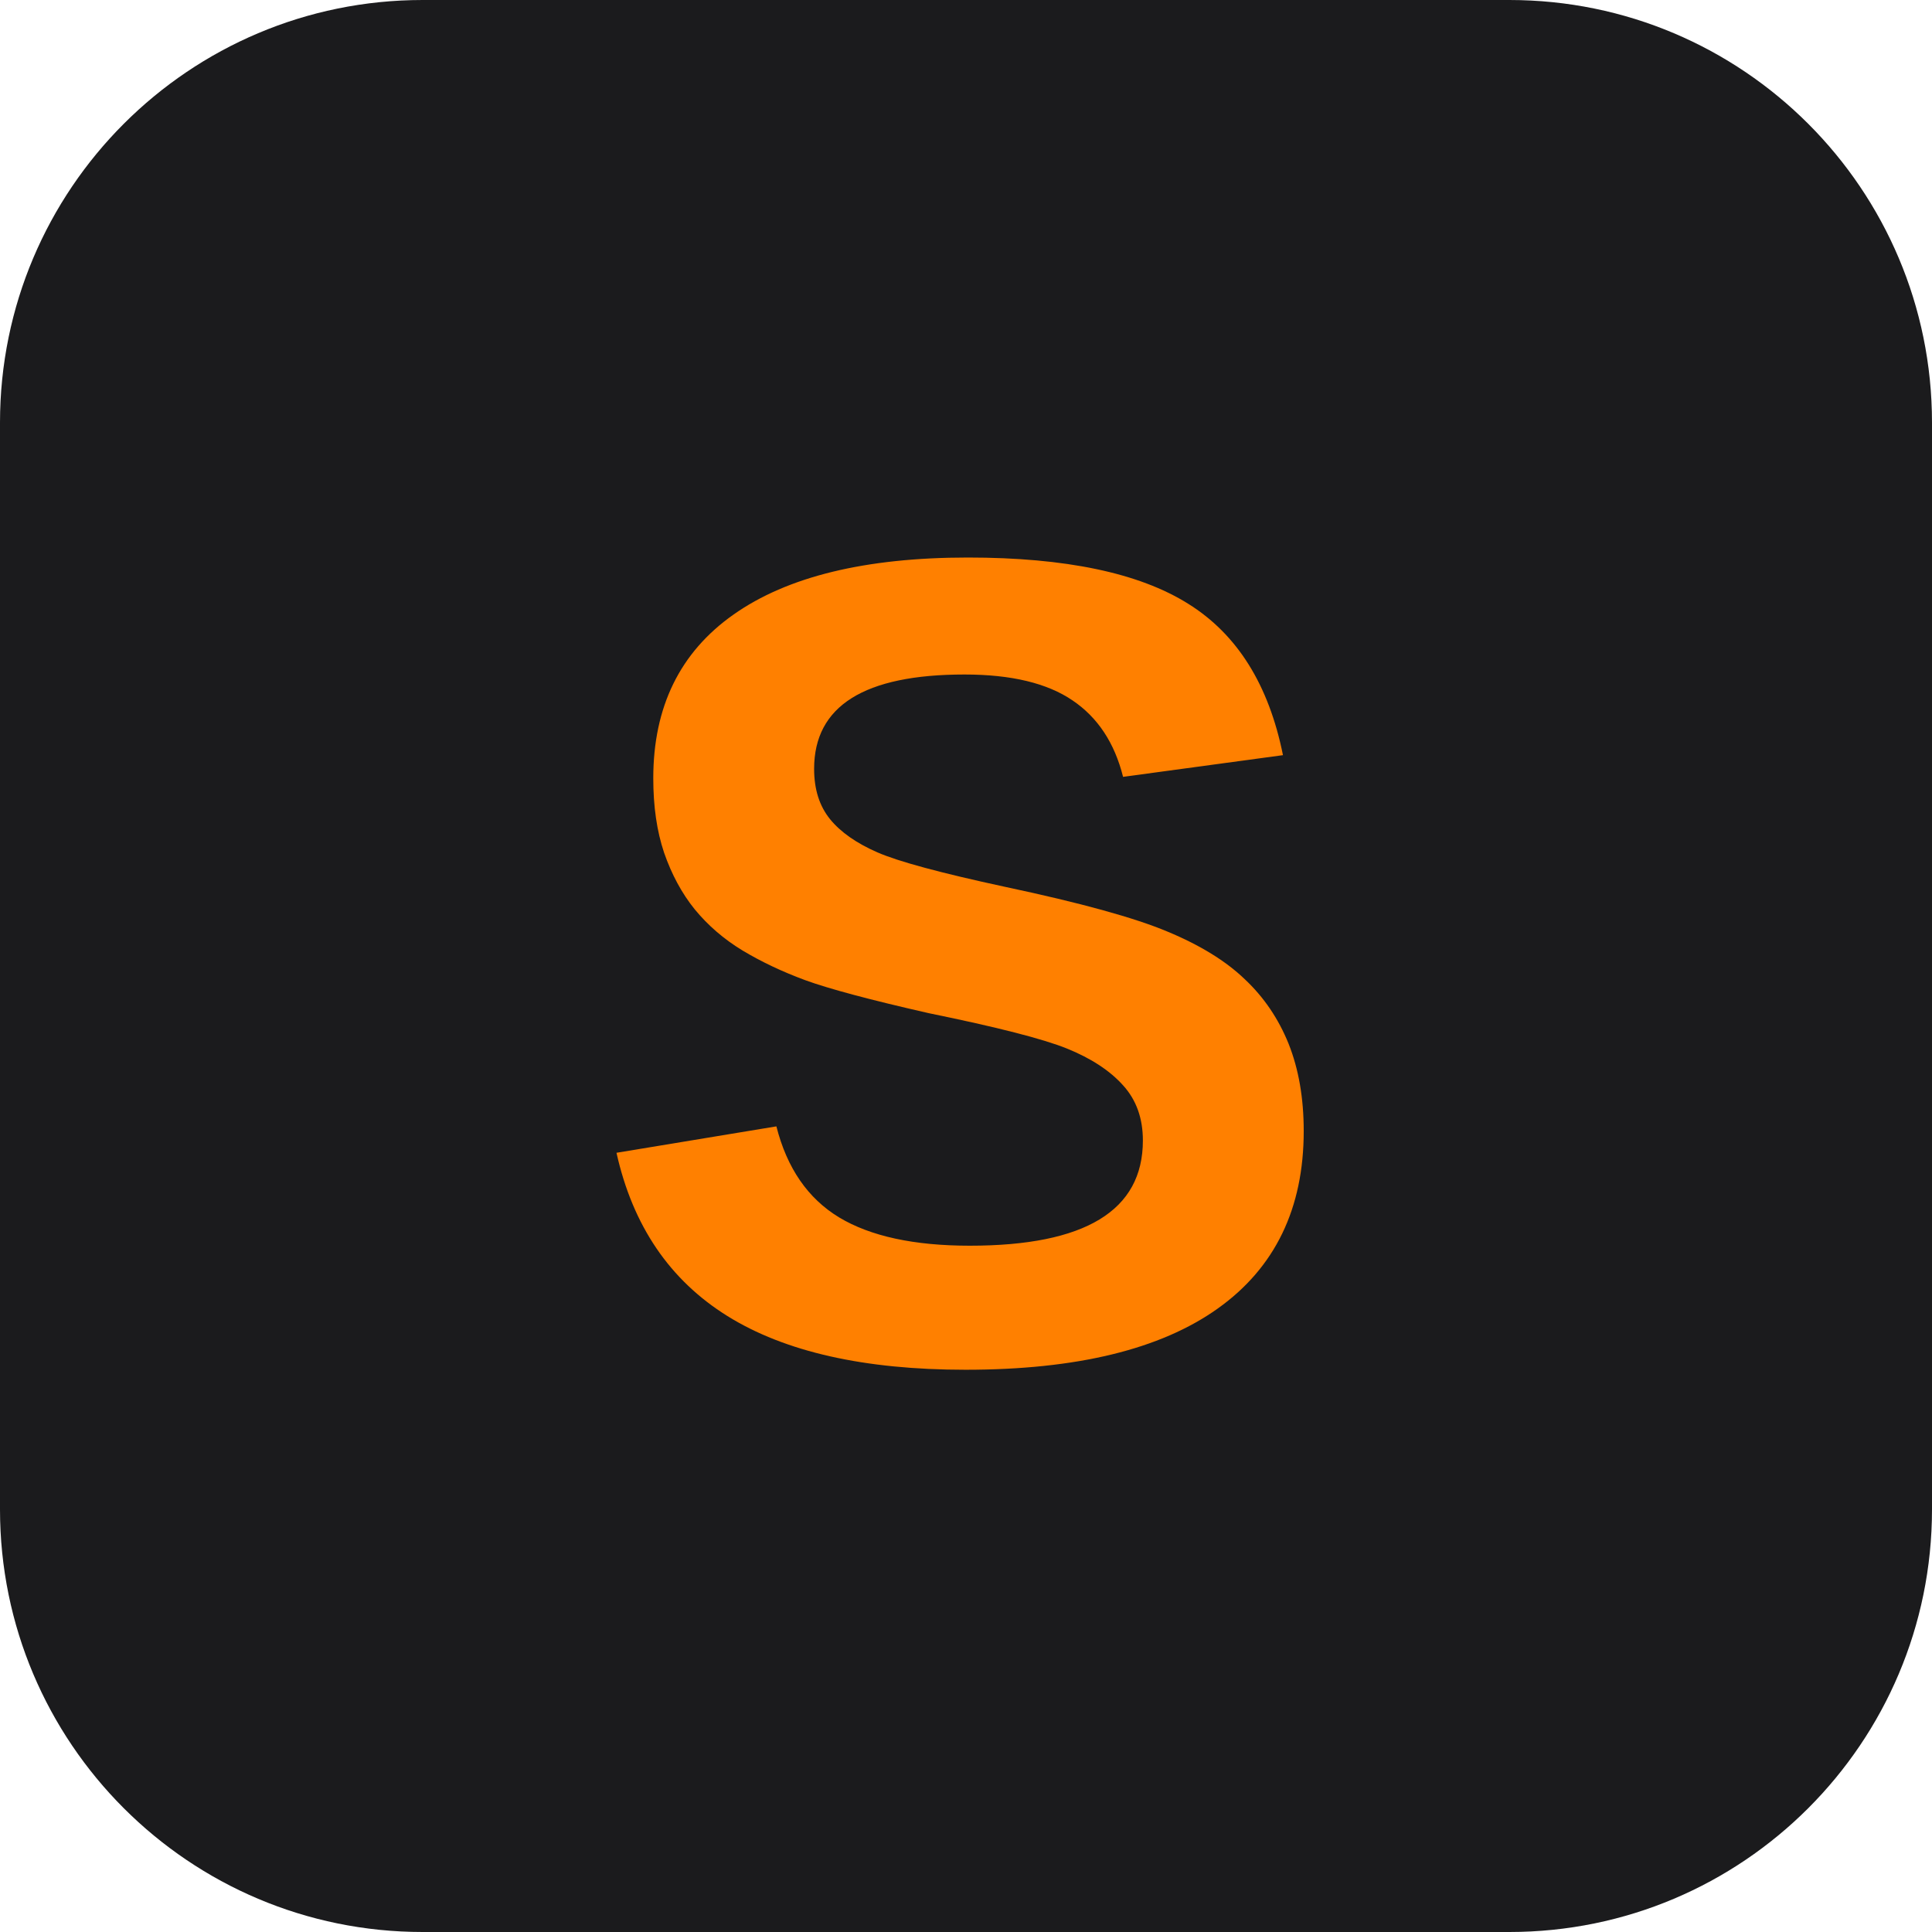
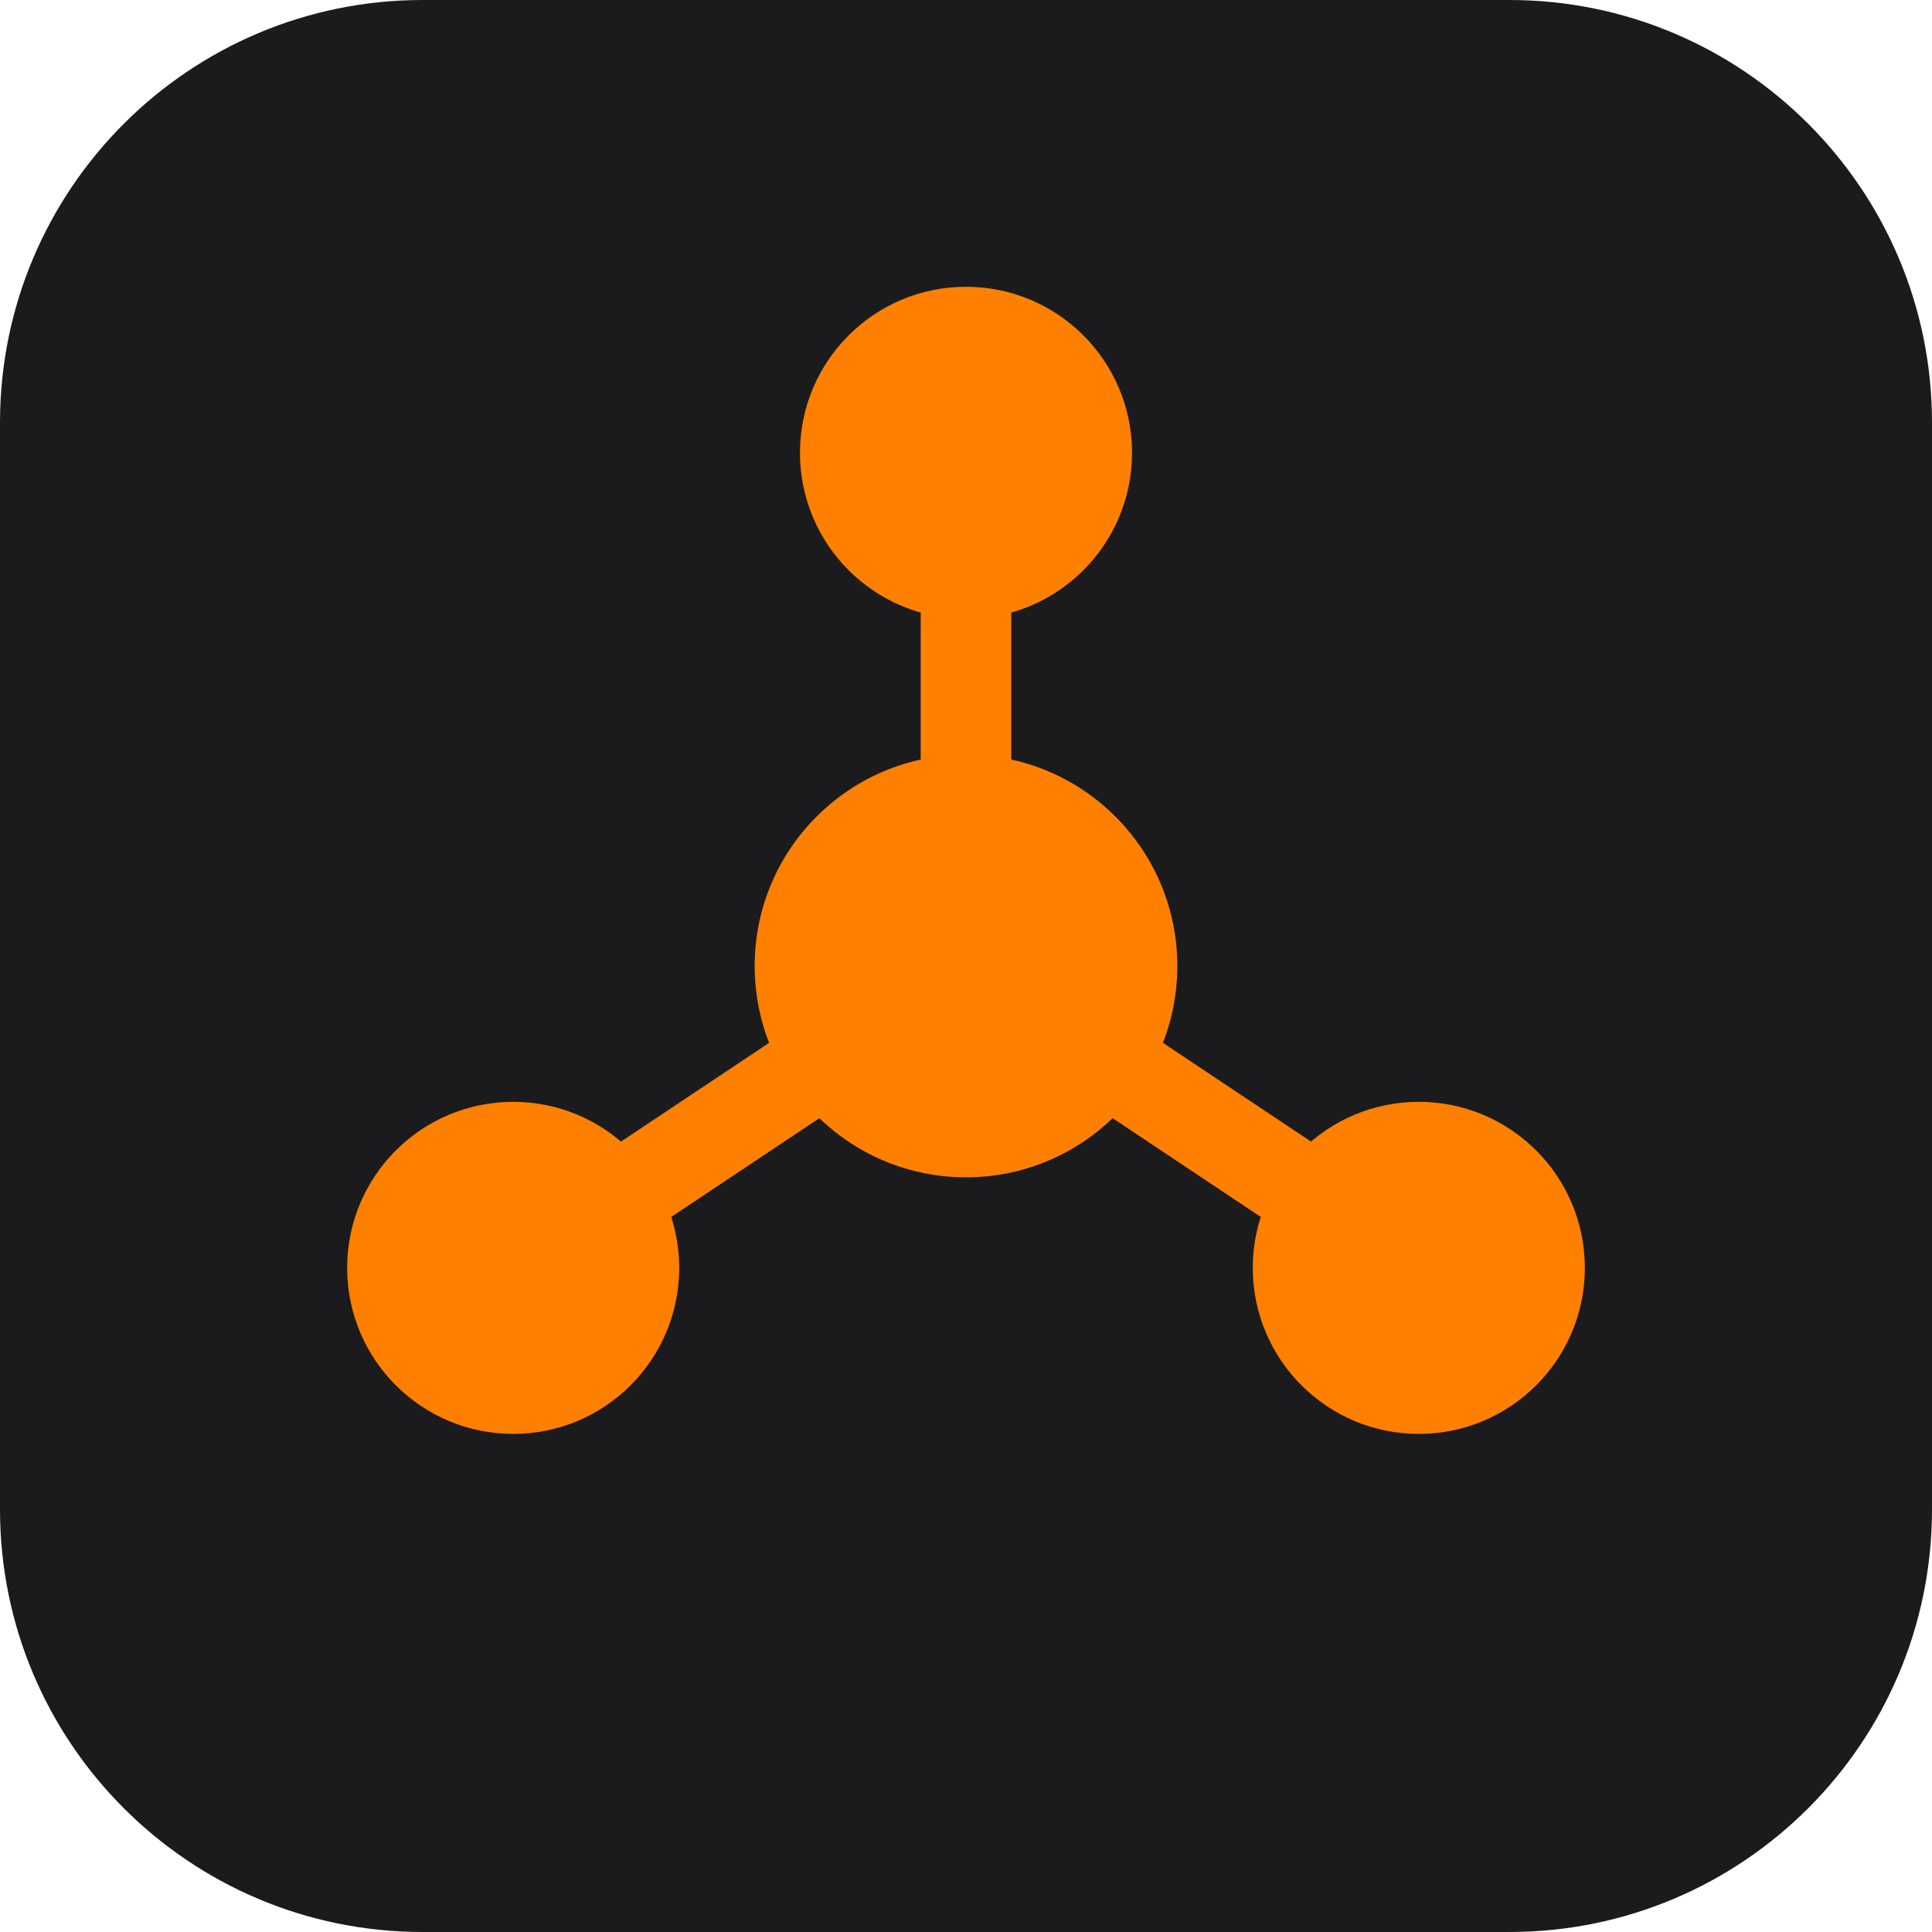
<svg xmlns="http://www.w3.org/2000/svg" viewBox="0 0 64 64">
  <rect width="64" height="64" rx="14" fill="#1B1B1D" />
-   <text x="32" y="45" text-anchor="middle" font-family="Arial, Helvetica, sans-serif" font-weight="700" font-size="38" fill="#FF8000">S</text>
+   <g stroke="#FF8000" stroke-width="3" stroke-linecap="round">
+     <line x1="32" y1="32" x2="32" y2="15" />
+     <line x1="32" y1="32" x2="17" y2="42" />
+     <line x1="32" y1="32" x2="47" y2="42" />
+   </g>
+   <circle cx="32" cy="32" r="7" fill="#FF8000" />
+   <circle cx="32" cy="15" r="5.5" fill="#FF8000" />
+   <circle cx="17" cy="42" r="5.5" fill="#FF8000" />
+   <circle cx="47" cy="42" r="5.5" fill="#FF8000" />
</svg>
